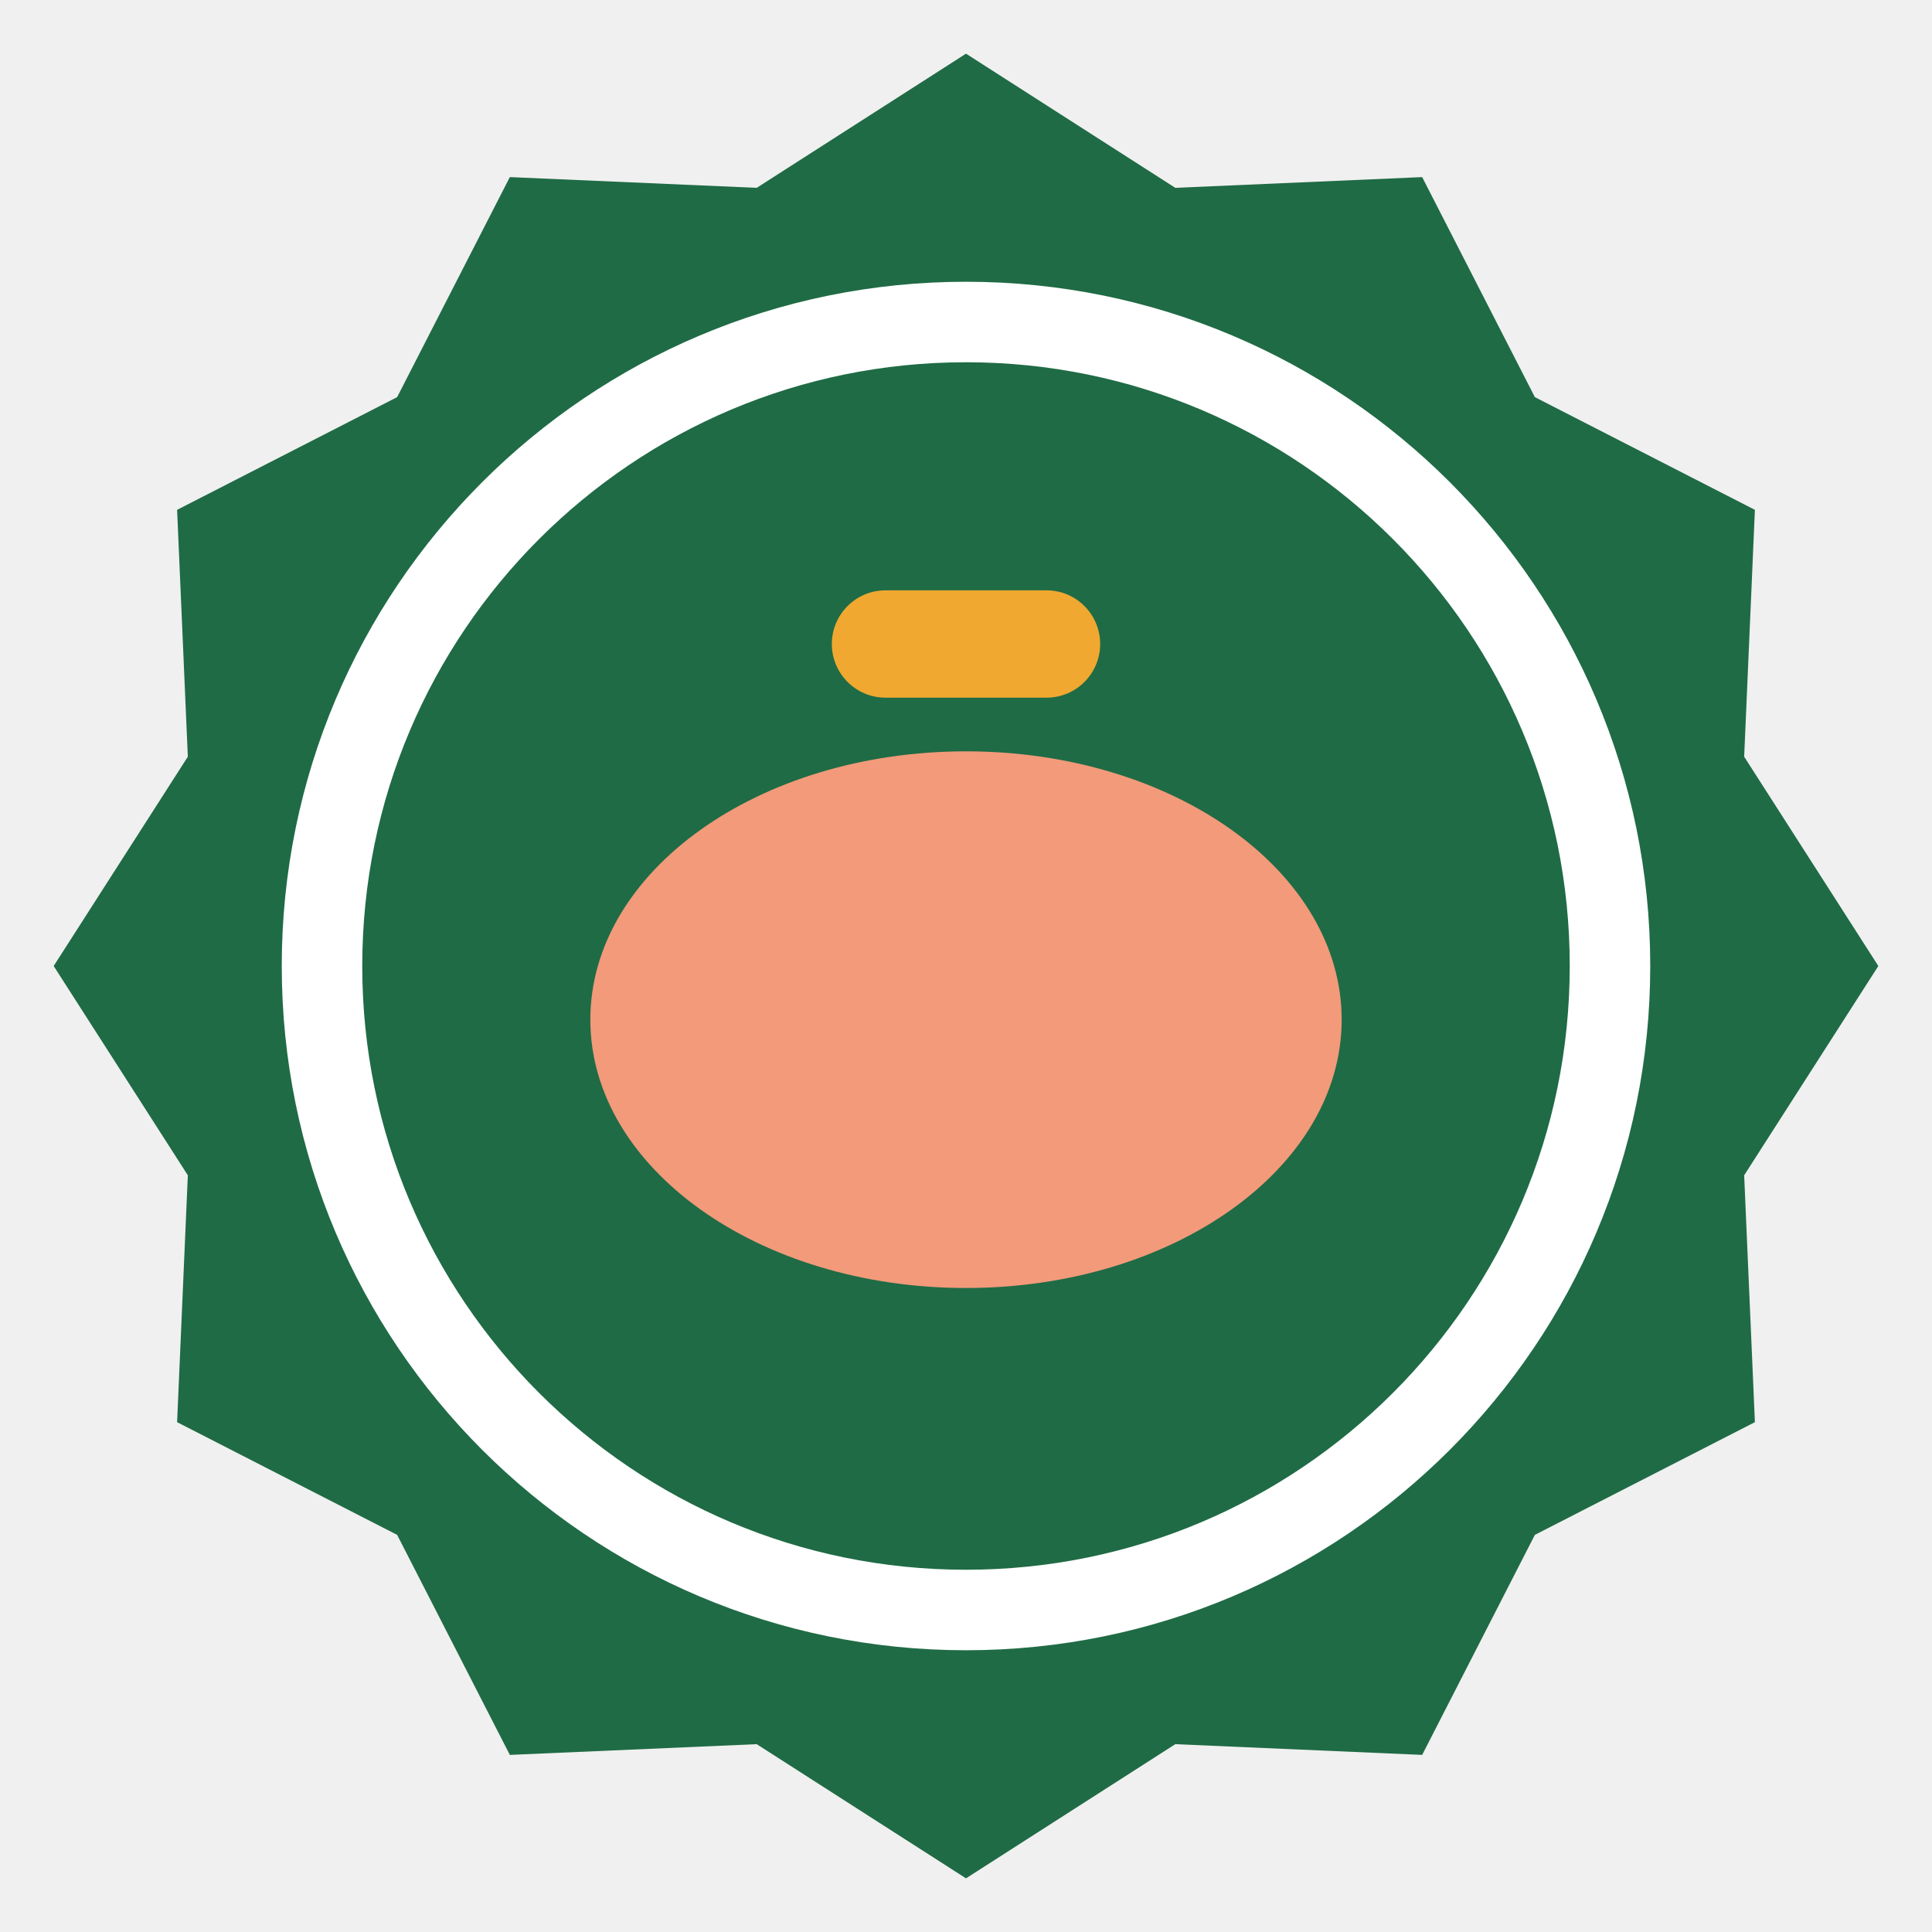
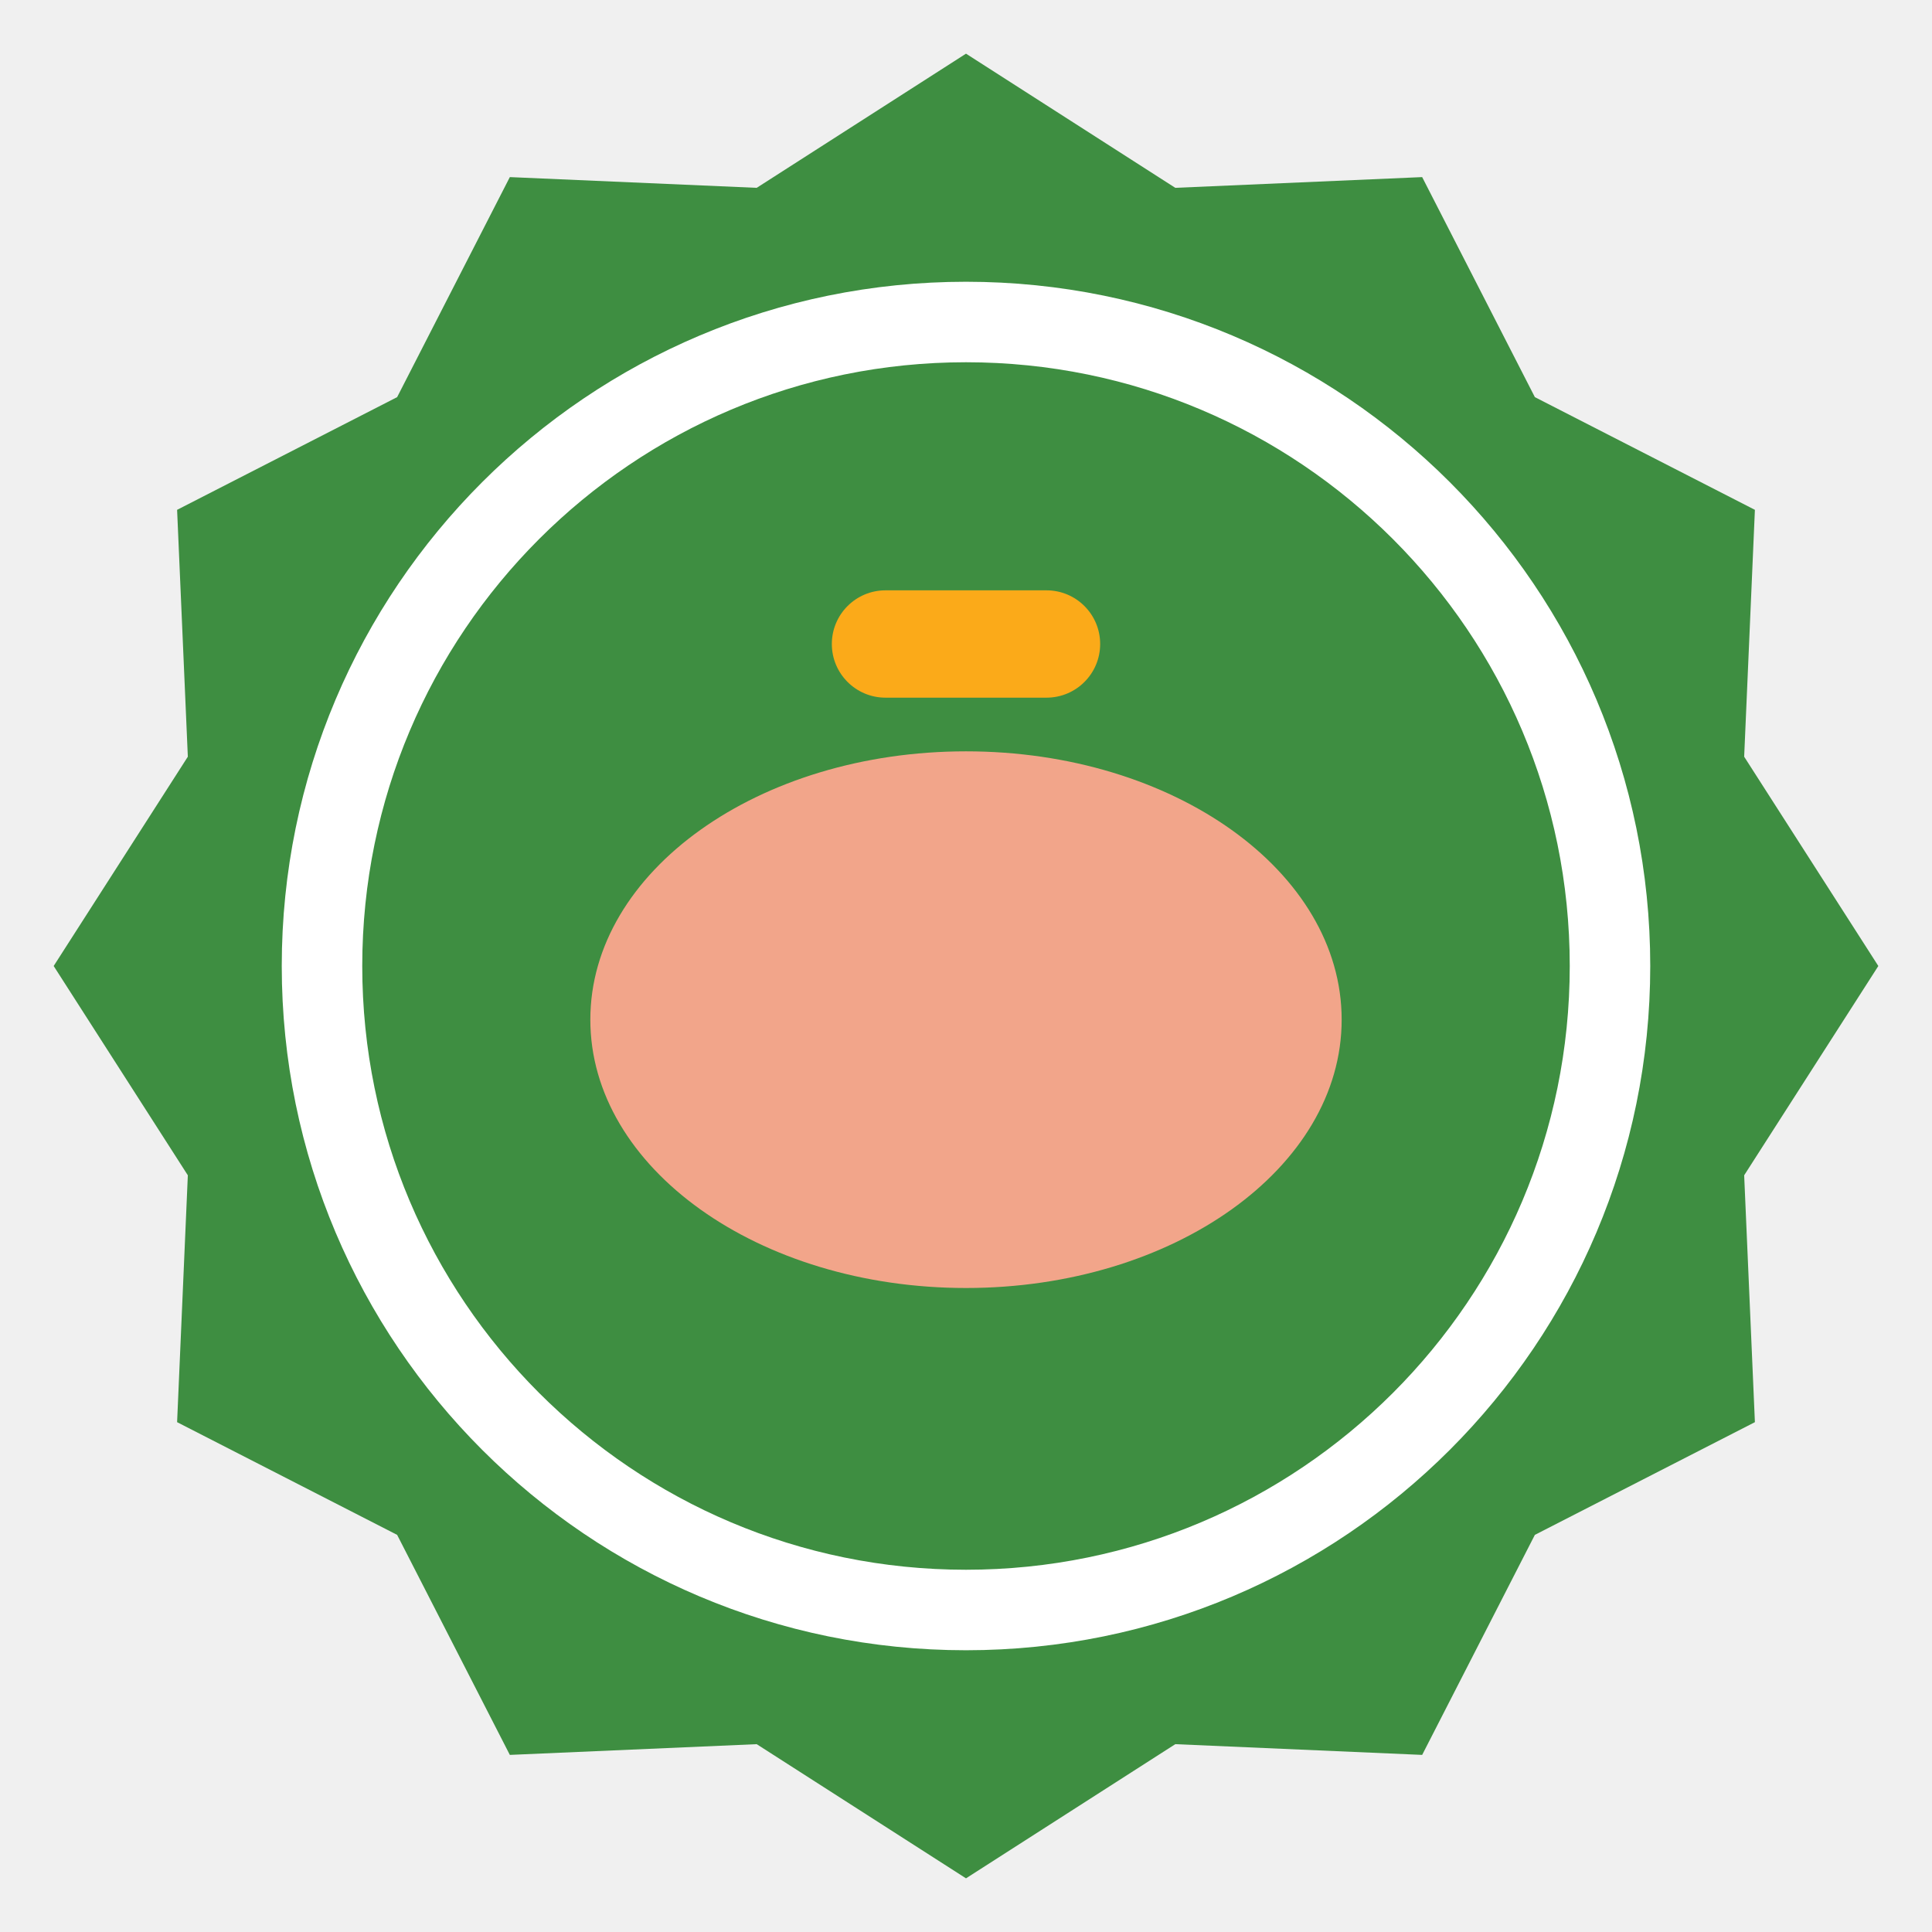
<svg xmlns="http://www.w3.org/2000/svg" viewBox="0 0 72 72" role="img">
-   <polygon points="36.0,2.0 43.8,7.0 53.0,6.6 57.2,14.8 65.4,19.0 65.0,28.2 70.0,36.0 65.0,43.8 65.4,53.0 57.2,57.2 53.0,65.4 43.8,65.0 36.0,70.0 28.2,65.0 19.0,65.4 14.8,57.2 6.6,53.0 7.0,43.8 2.0,36.0 7.0,28.2 6.6,19.0 14.8,14.8 19.0,6.6 28.2,7.0" fill="#1F6B45" />
-   <circle cx="36" cy="36" r="24" fill="#1F6B45" stroke="#fff" stroke-width="3" />
-   <ellipse cx="36" cy="38" rx="14" ry="10" fill="#F29A7A" />
-   <rect x="31" y="22" width="10" height="4" rx="2" fill="#F0A830" />
+   <polygon points="36.0,2.0 43.8,7.0 53.0,6.6 57.2,14.8 65.4,19.0 65.0,28.2 70.0,36.0 65.0,43.8 65.4,53.0 57.2,57.2 53.0,65.4 43.8,65.0 36.0,70.0 28.2,65.0 19.0,65.4 14.8,57.2 6.6,53.0 7.0,43.8 2.0,36.0 7.0,28.2 6.6,19.0 14.8,14.8 19.0,6.6 28.2,7.0" fill="#3E8E41" />
+   <circle cx="36" cy="36" r="24" fill="#3E8E41" stroke="#FFFFFF" stroke-width="3" />
+   <ellipse cx="36" cy="38" rx="14" ry="10" fill="#F2A58A" />
+   <rect x="31" y="22" width="10" height="4" rx="2" fill="#FBAA19" />
</svg>
